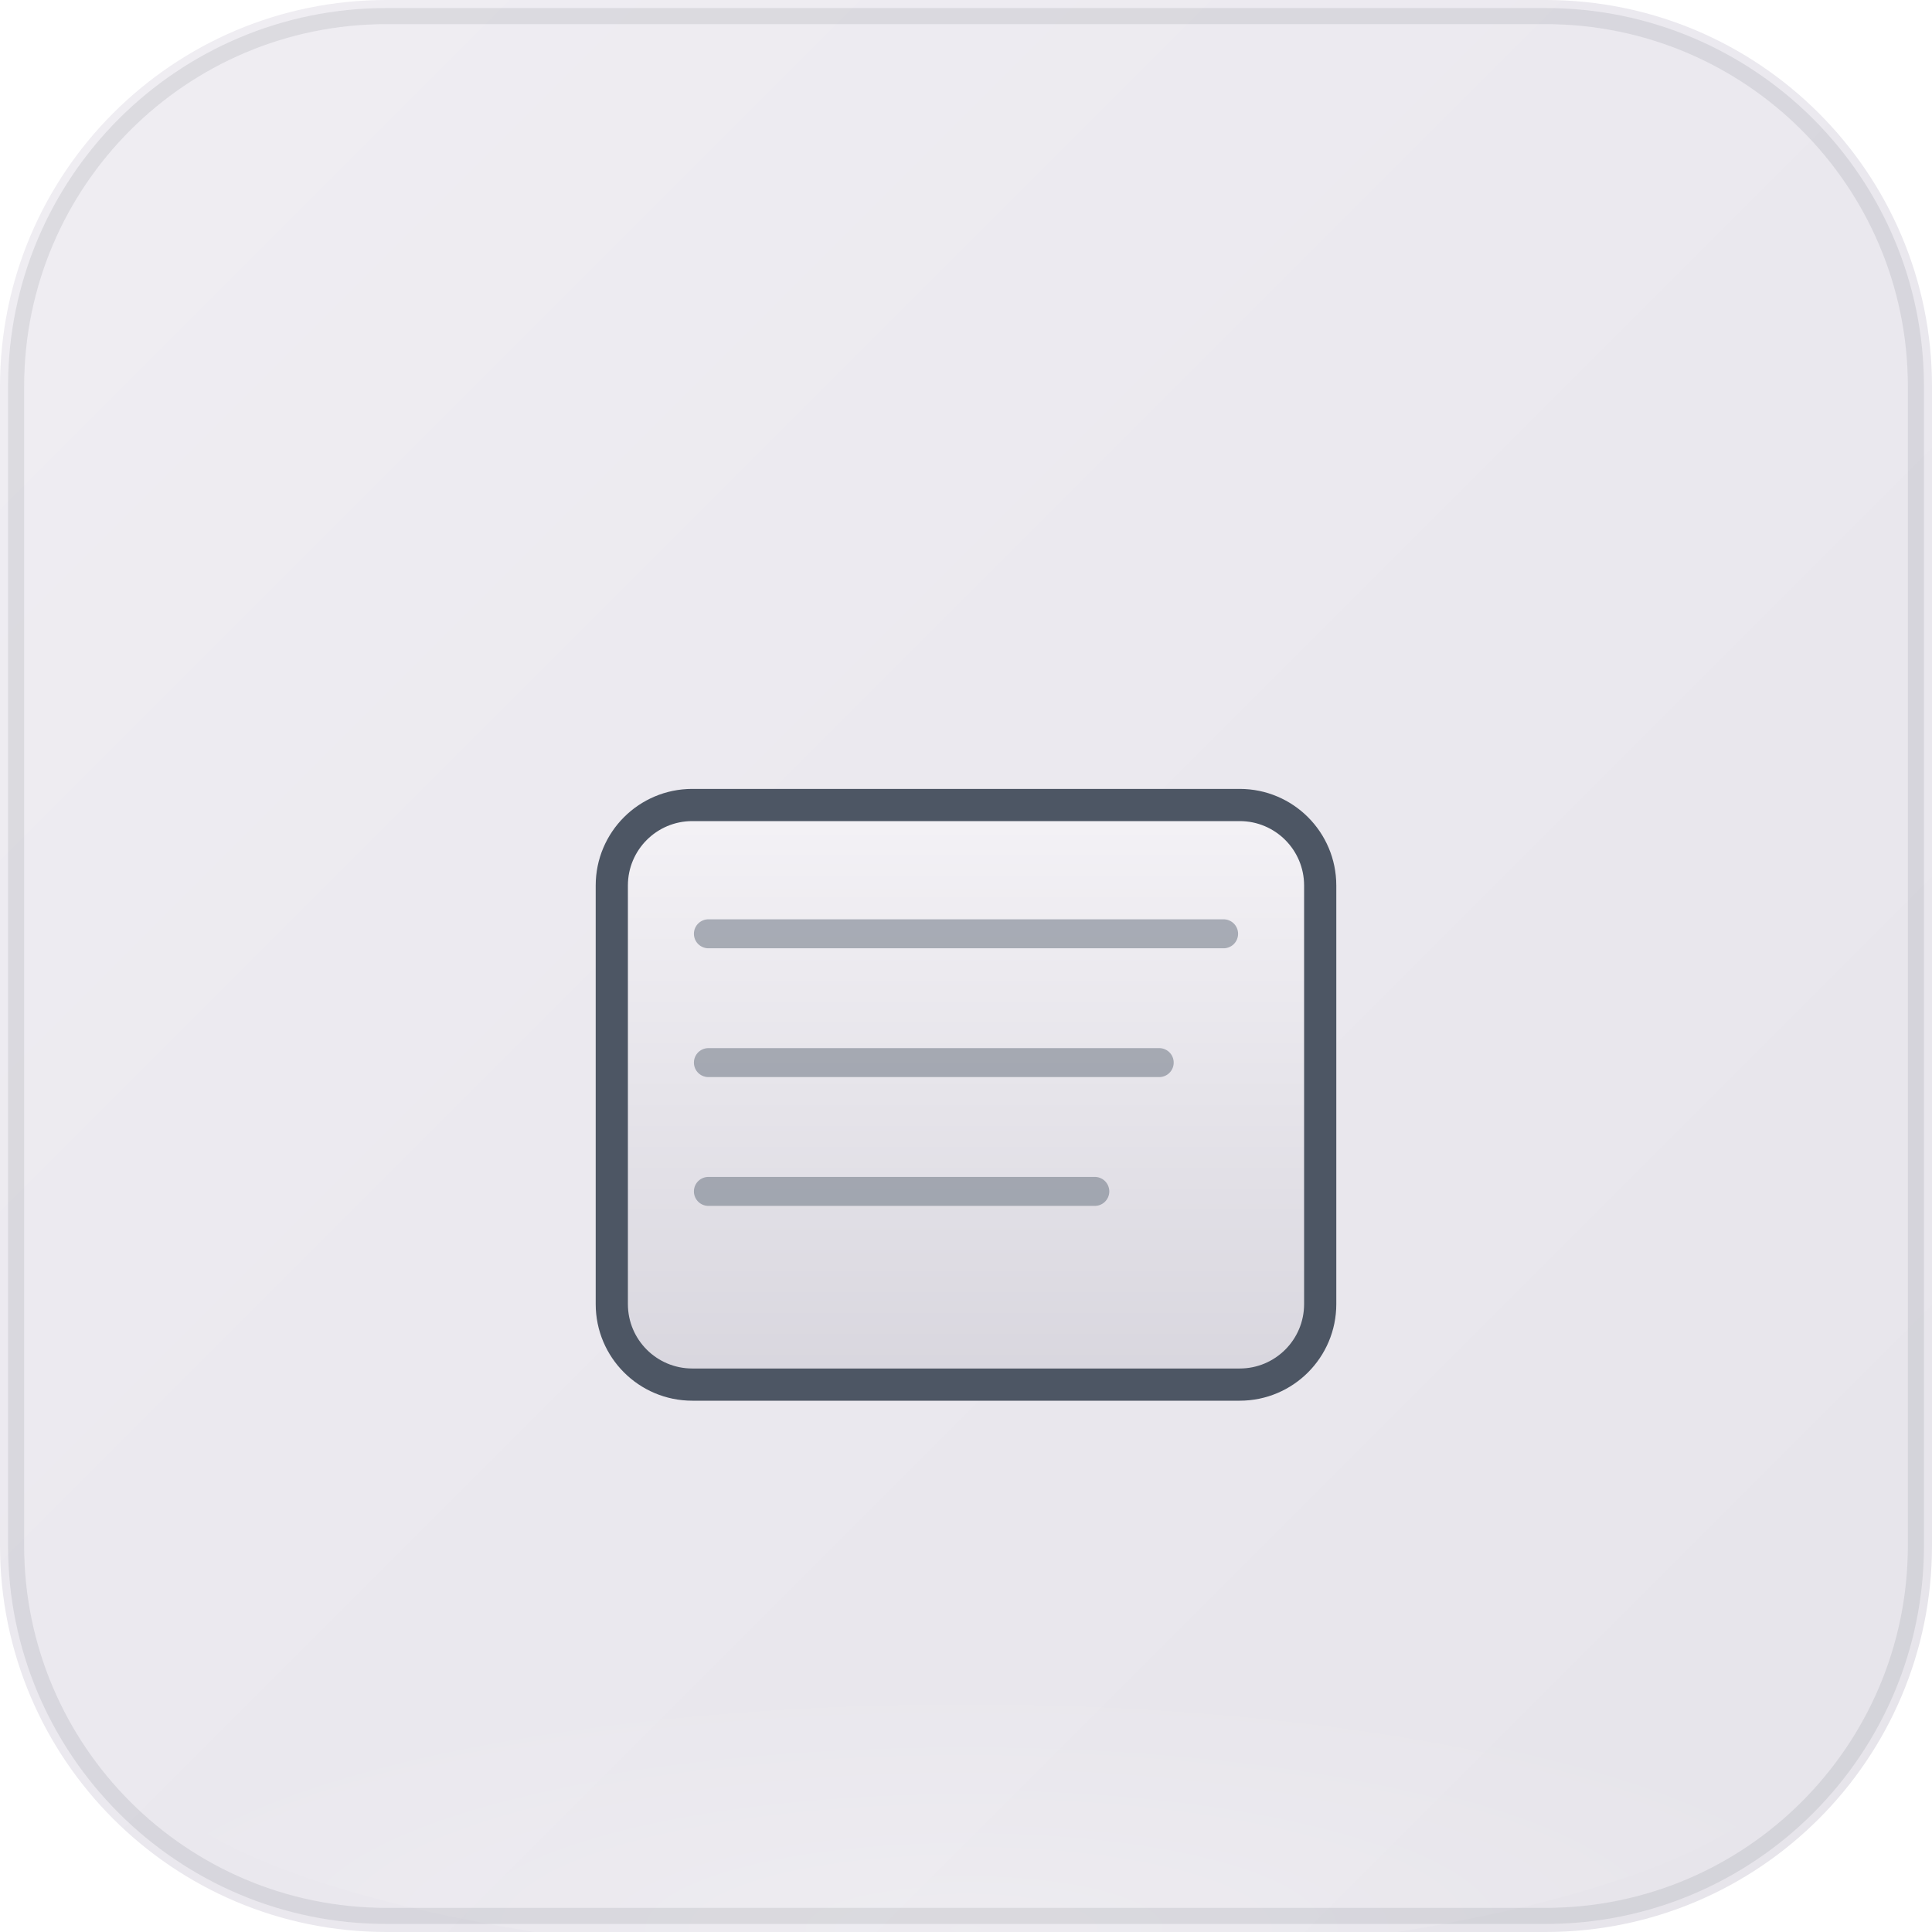
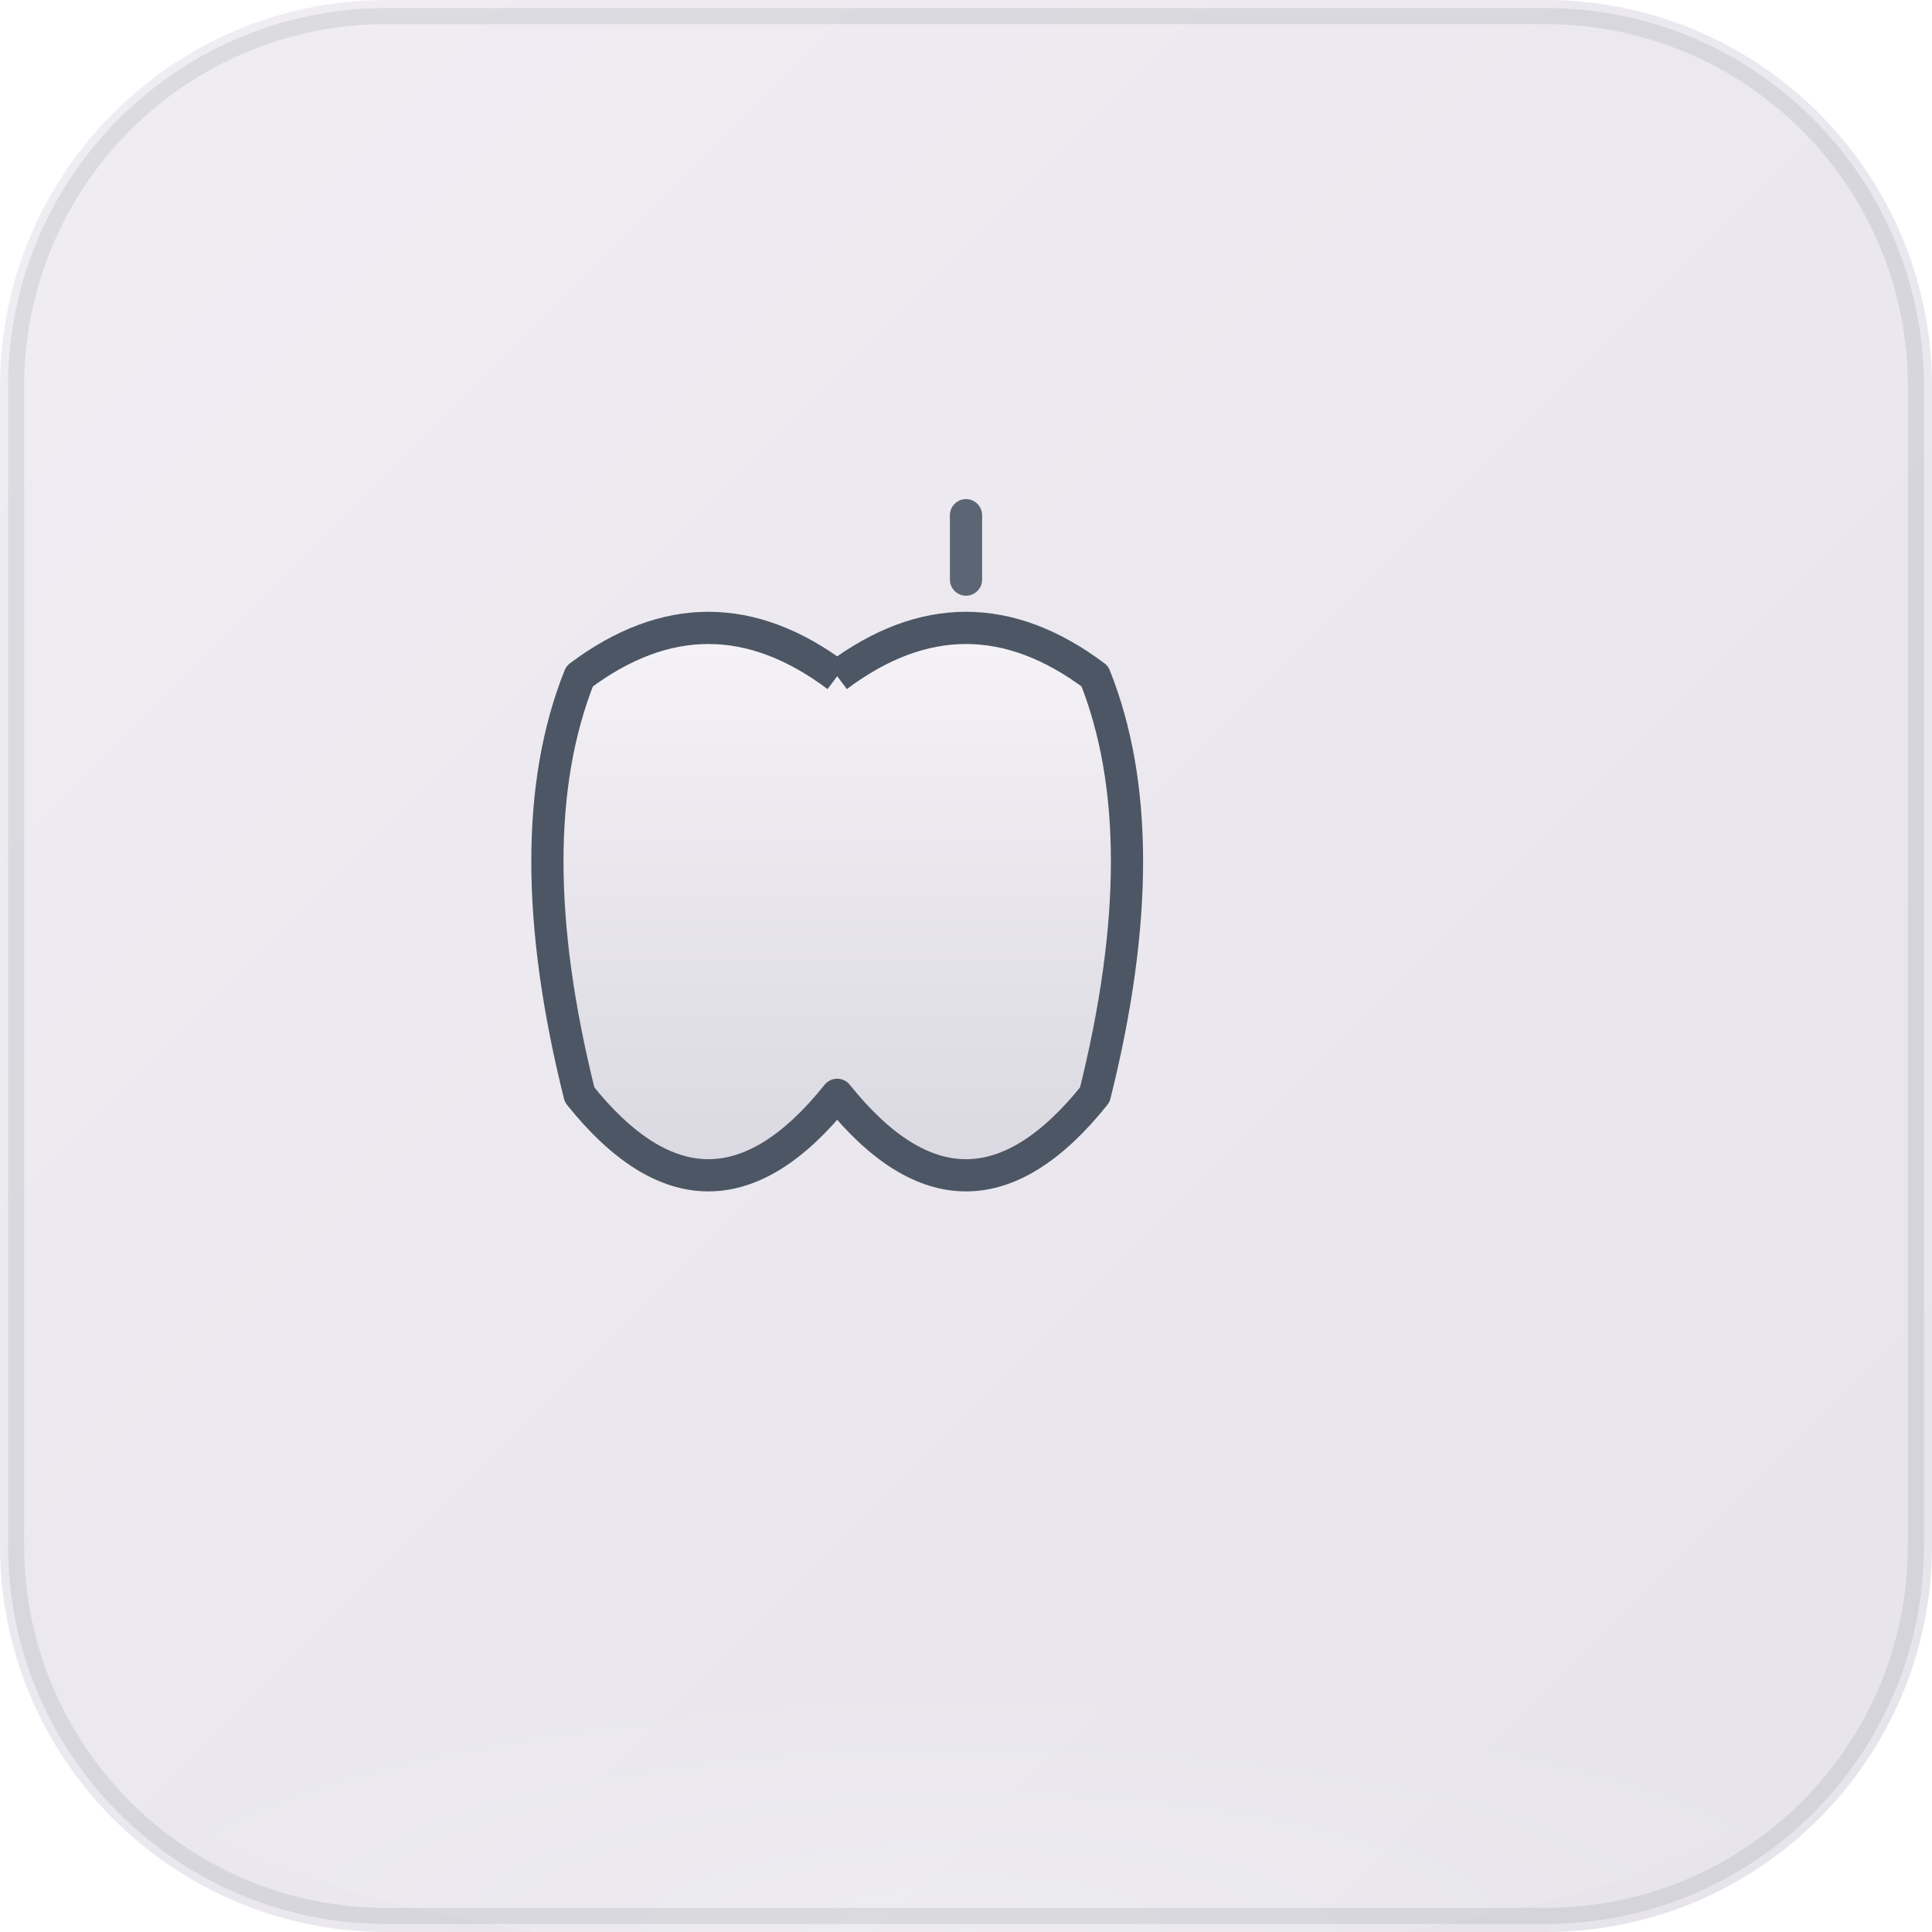
<svg xmlns="http://www.w3.org/2000/svg" viewBox="0 0 120 120" width="120" height="120" role="img" aria-hidden="true">
  <defs>
    <linearGradient id="bg-p92" x1="0%" y1="0%" x2="100%" y2="100%">
      <stop offset="0%" stop-color="#f0eef3" />
      <stop offset="45%" stop-color="#ebe9ef" />
      <stop offset="100%" stop-color="#e6e4ea" />
    </linearGradient>
    <radialGradient id="vin-p92" cx="50%" cy="92%" r="55%">
      <stop offset="0%" stop-color="rgba(255,255,255,0.5)" />
      <stop offset="100%" stop-color="rgba(255,255,255,0)" />
    </radialGradient>
  </defs>
  <rect width="120" height="120" rx="24" fill="url(#bg-p92)" />
  <ellipse cx="60" cy="108" rx="52" ry="14" fill="url(#vin-p92)" opacity="0.45" />
  <rect x="1" y="1" width="118" height="118" rx="23" fill="none" stroke="rgba(45,52,64,0.1)" stroke-width="1" />
  <defs>
-     <linearGradient id="v-p92-c" x1="0%" y1="0%" x2="0%" y2="100%">
-       <stop offset="0%" stop-color="#f4f2f6" />
-       <stop offset="100%" stop-color="#d8d6de" />
+     <linearGradient id="p2-p92-x3" x1="0%" y1="0%" x2="0%" y2="100%">
+       <stop offset="0%" stop-color="#f5f3f7" />
+       <stop offset="100%" stop-color="#dad8e0" />
    </linearGradient>
  </defs>
-   <rect x="38" y="50" width="44" height="36" rx="5" fill="url(#v-p92-c)" stroke="#4d5664" stroke-width="2" />
-   <path d="M44 58 H76 M44 66 H72 M44 74 H68" stroke="#6d7684" stroke-width="1.8" stroke-linecap="round" opacity="0.55" />
+   <path d="M52 42 Q60 36 68 42 Q72 52 68 68 Q60 78 52 68 Q44 78 36 68 Q32 52 36 42 Q44 36 52 42" fill="url(#p2-p92-x3)" stroke="#4d5664" stroke-width="2" stroke-linejoin="round" />
+   <path d="M60 36 V32" stroke="#5c6573" stroke-width="2" stroke-linecap="round" />
</svg>
